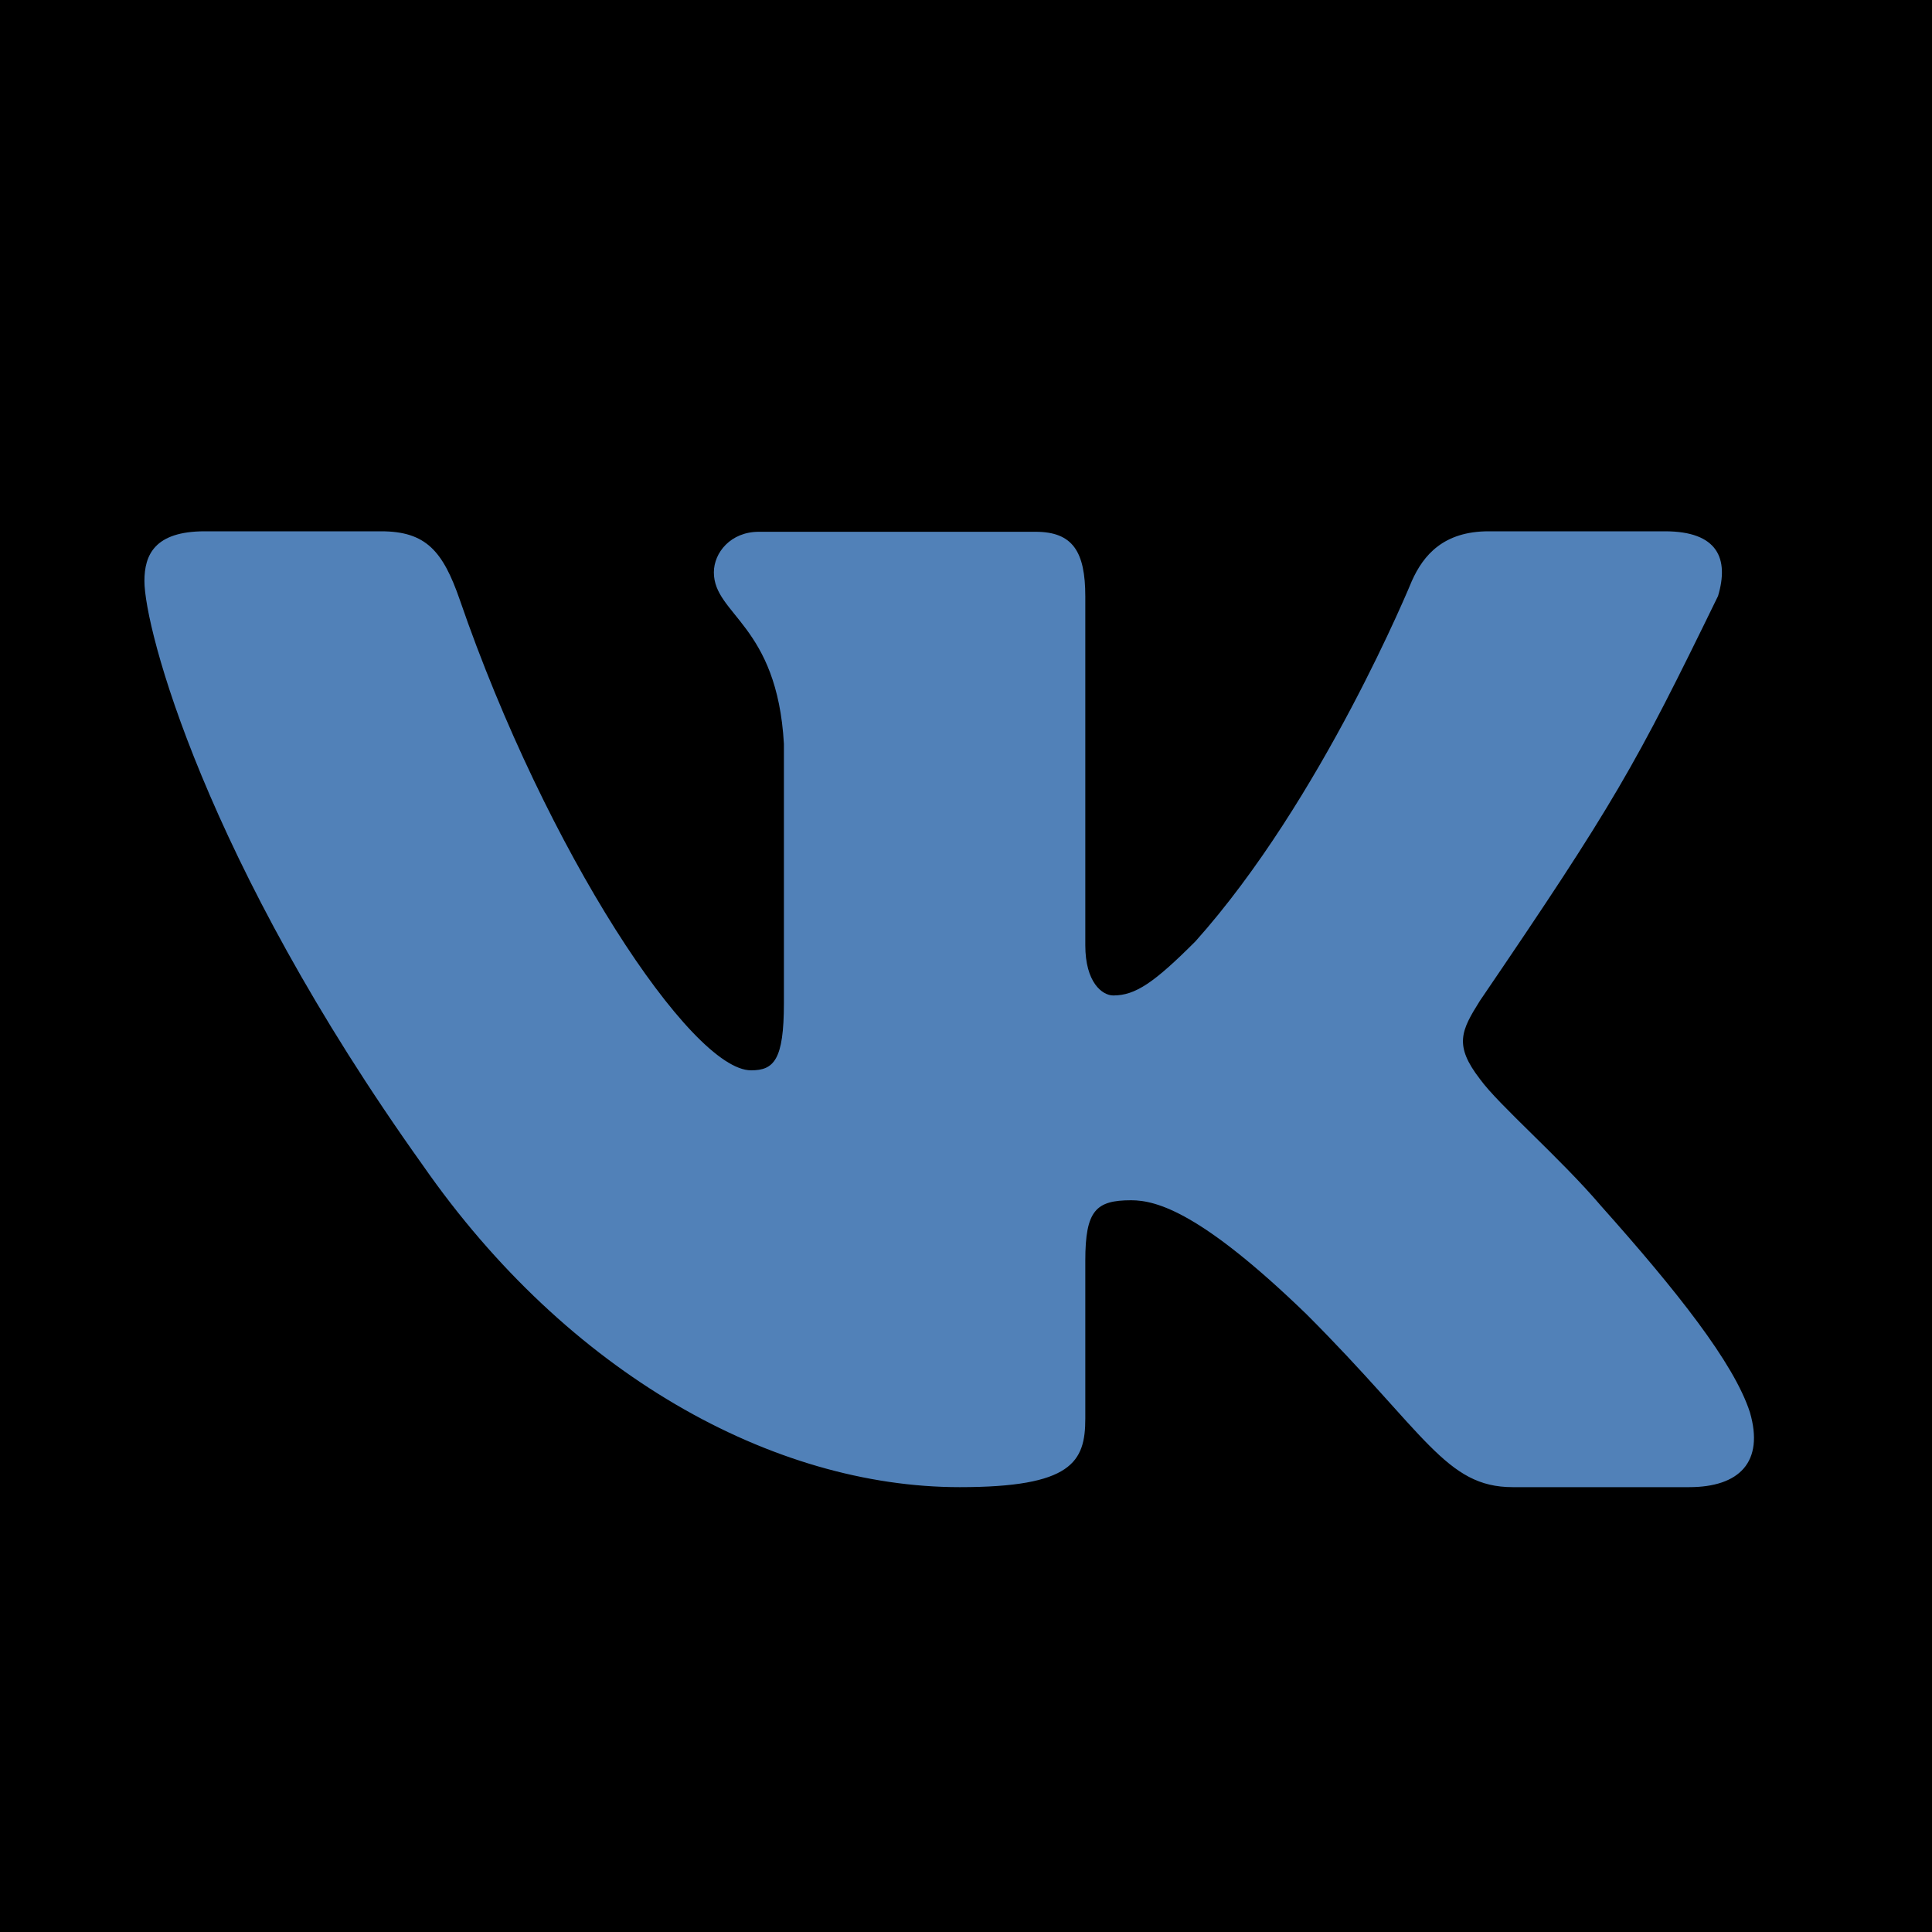
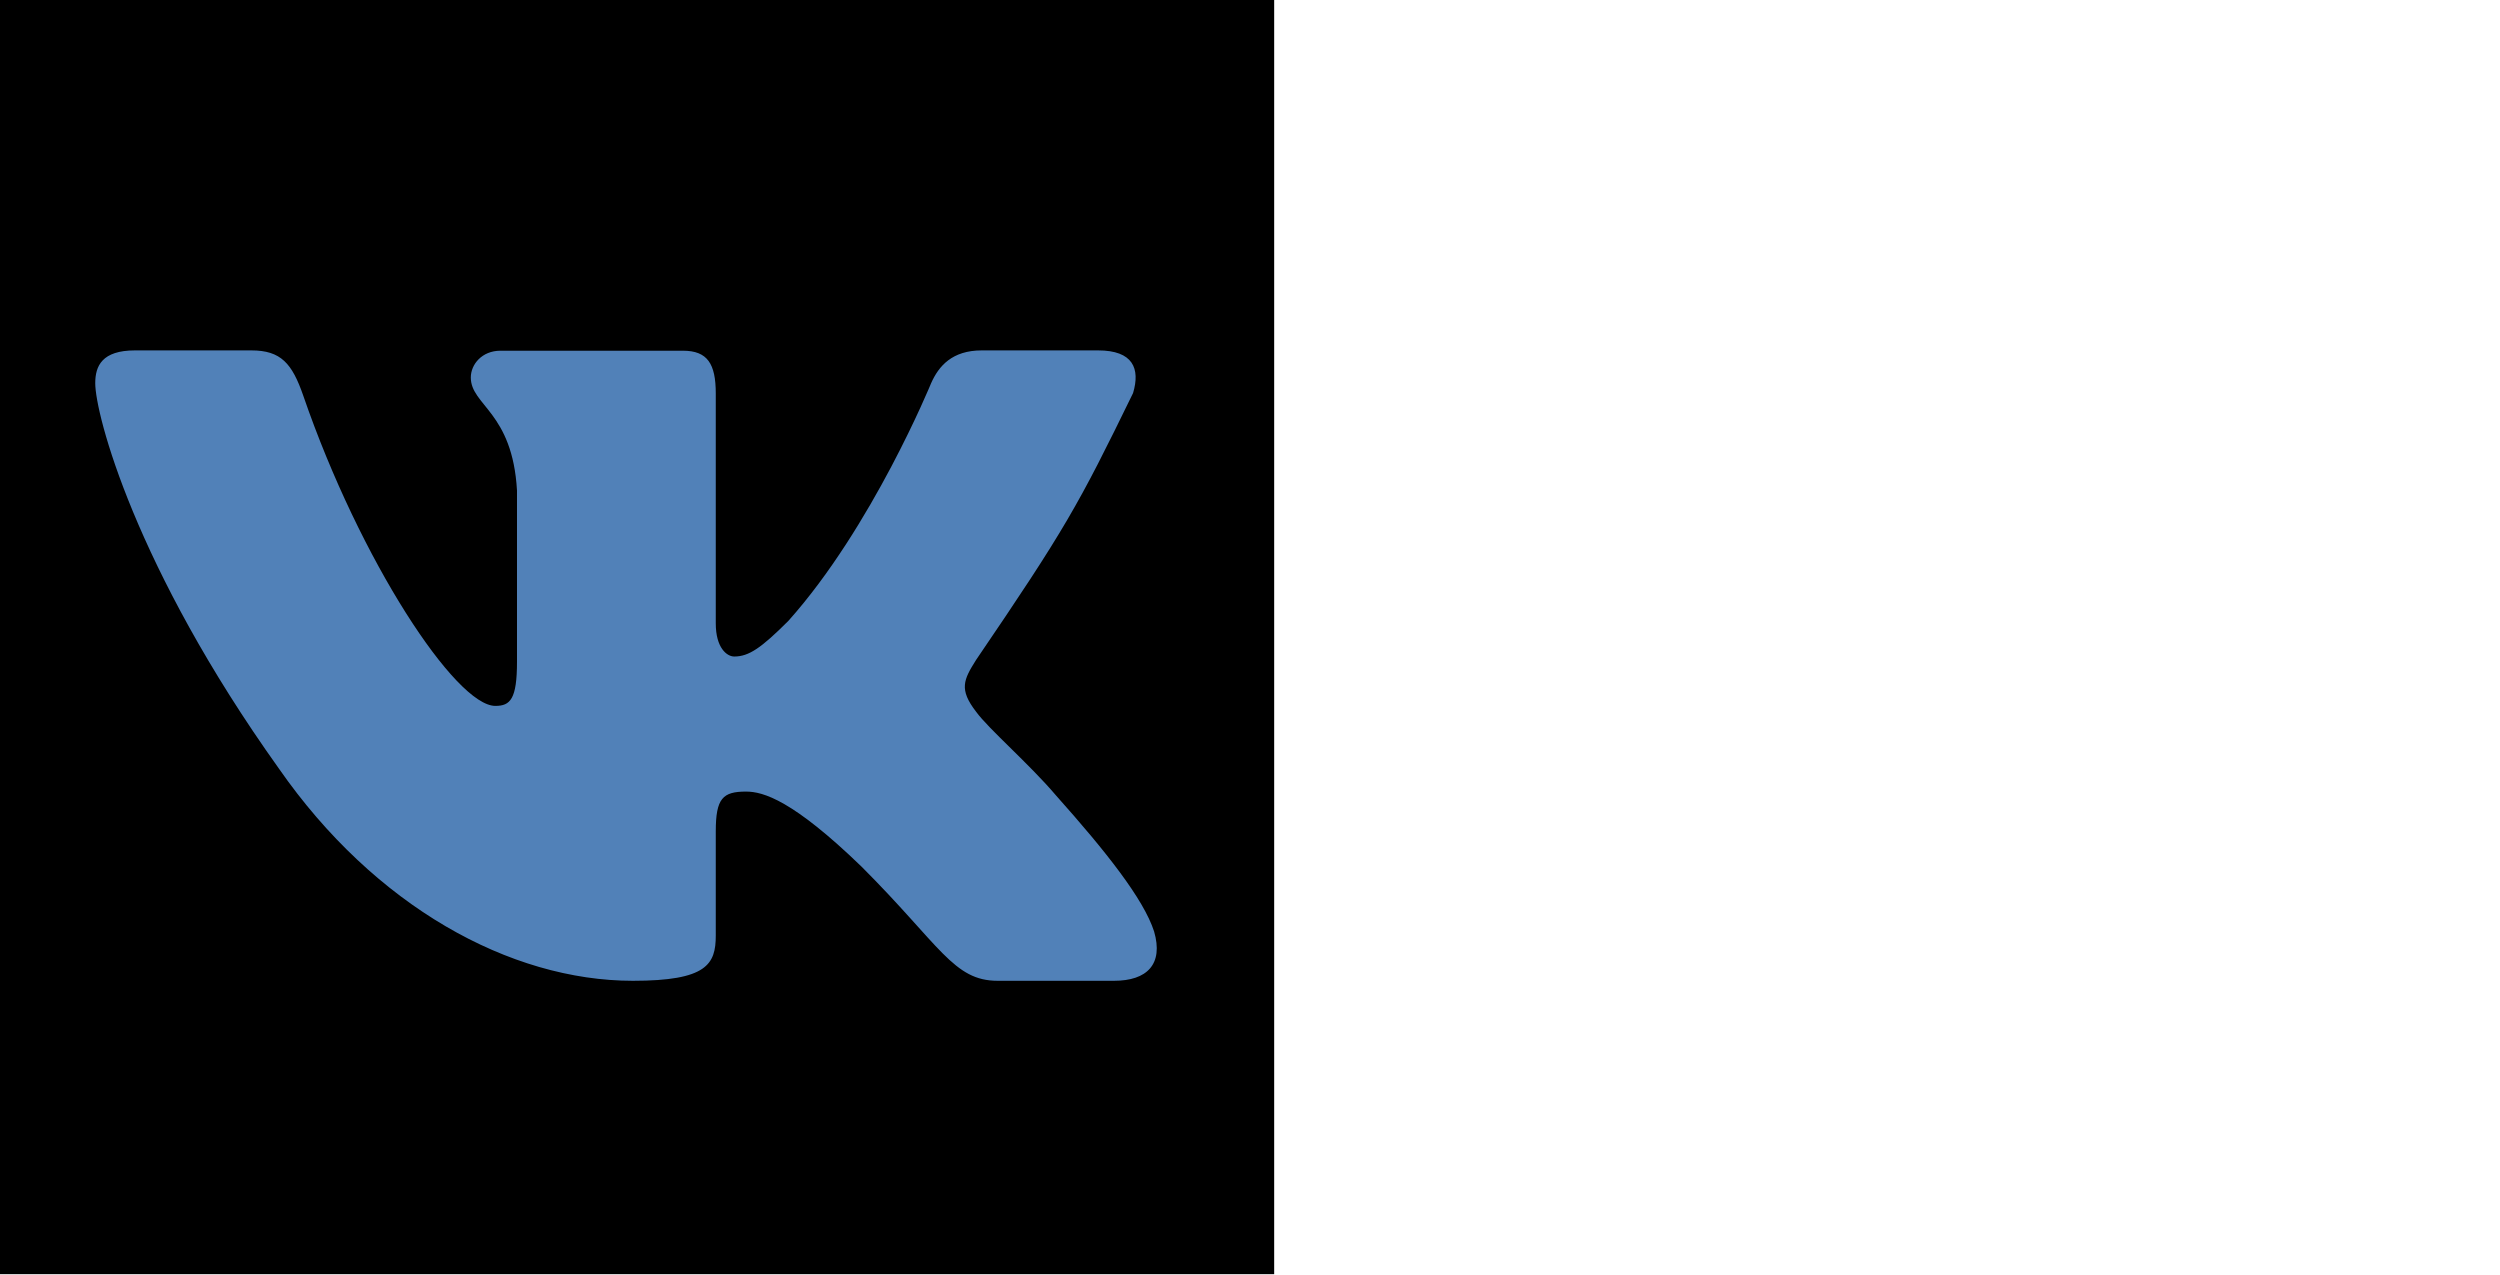
- <svg xmlns="http://www.w3.org/2000/svg" viewBox="0 0 448 448" shape-rendering="geometricPrecision" image-rendering="optimizeQuality">
+ <svg xmlns="http://www.w3.org/2000/svg" viewBox="0 0 879 448" shape-rendering="geometricPrecision" image-rendering="optimizeQuality">
  <path transform="scale(0.112)" fill="#000000" d="M0 0H4000V4000H0Z" />
  <path transform="scale(0.112)" fill="#5181b8" d="M3557 1234C3580 1157 3557 1100 3447 1100H3082C2989 1100 2947 1149 2923 1203C2923 1203 2738 1655 2475 1949C2390 2034 2351 2061 2305 2061C2282 2061 2247 2034 2247 1957V1235C2247 1142 2221 1101 2144 1101H1571C1513 1101 1478 1144 1478 1185C1478 1273 1609 1293 1623 1540V2077C1623 2195 1602 2216 1555 2216C1431 2216 1131 1762 952 1242C917 1141 882 1100 789 1100H424C320 1100 299 1149 299 1203C299 1300 423 1779 875 2412C1176 2845 1601 3079 1987 3079C2219 3079 2247 3027 2247 2937V2610C2247 2506 2269 2485 2342 2485C2396 2485 2489 2512 2705 2721C2952 2968 2993 3079 3132 3079H3497C3601 3079 3653 3027 3623 2924C3590 2822 3472 2673 3315 2497C3230 2397 3103 2288 3064 2234C3010 2164 3025 2134 3064 2072C3343 1662 3385 1587 3557 1234ZZ" />
</svg>
